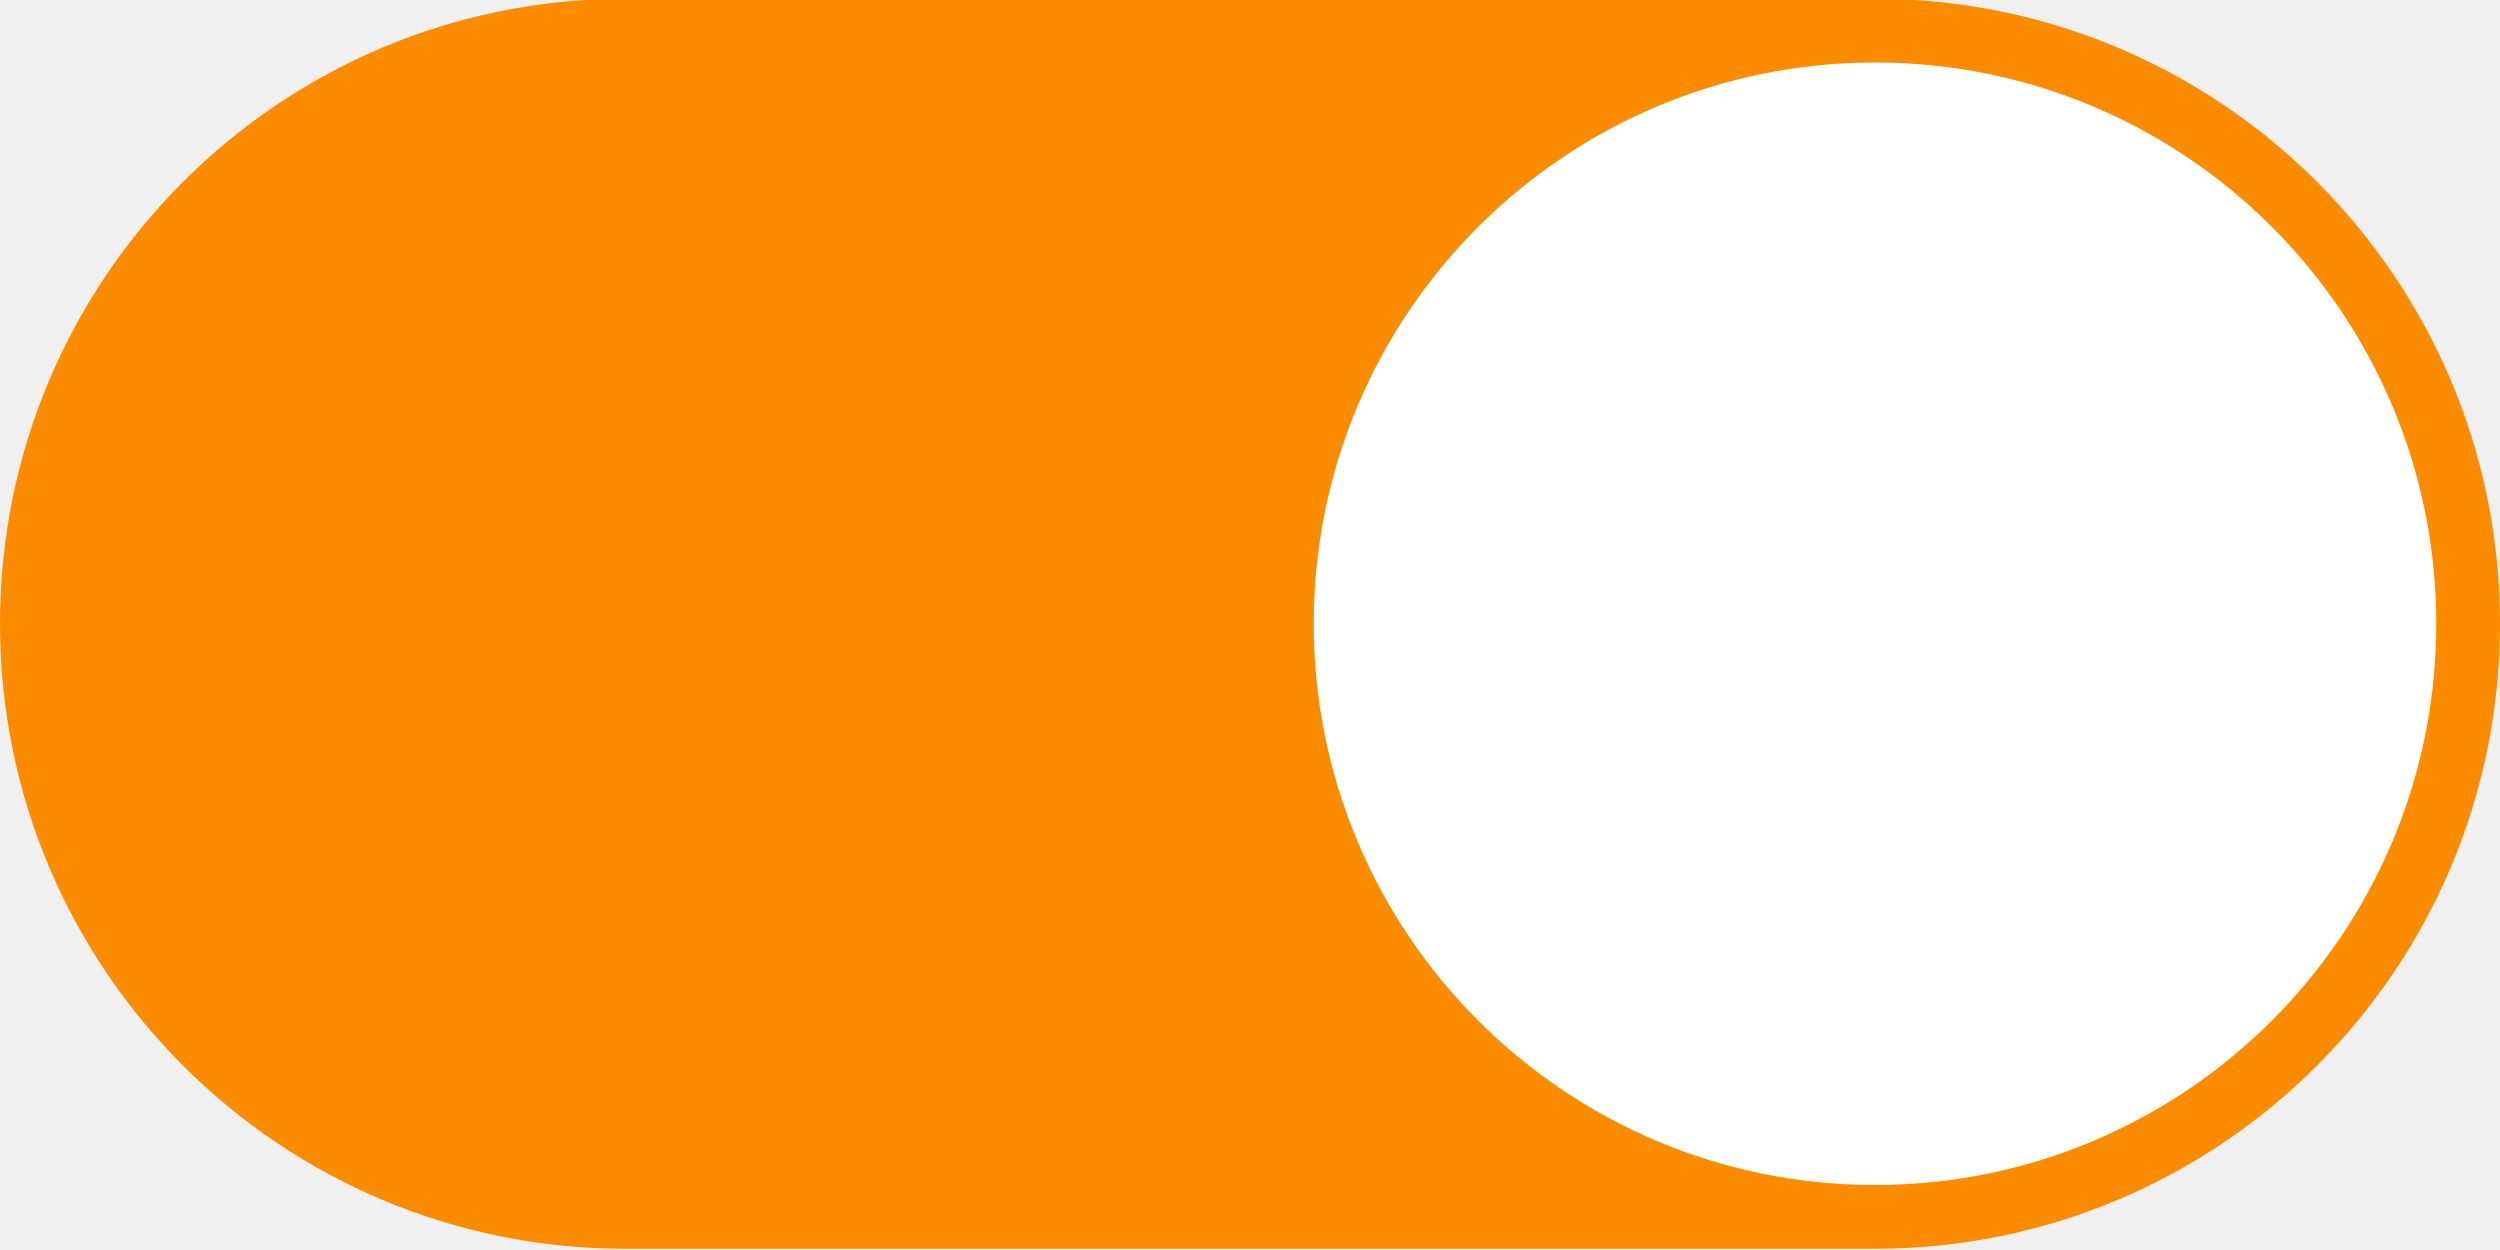
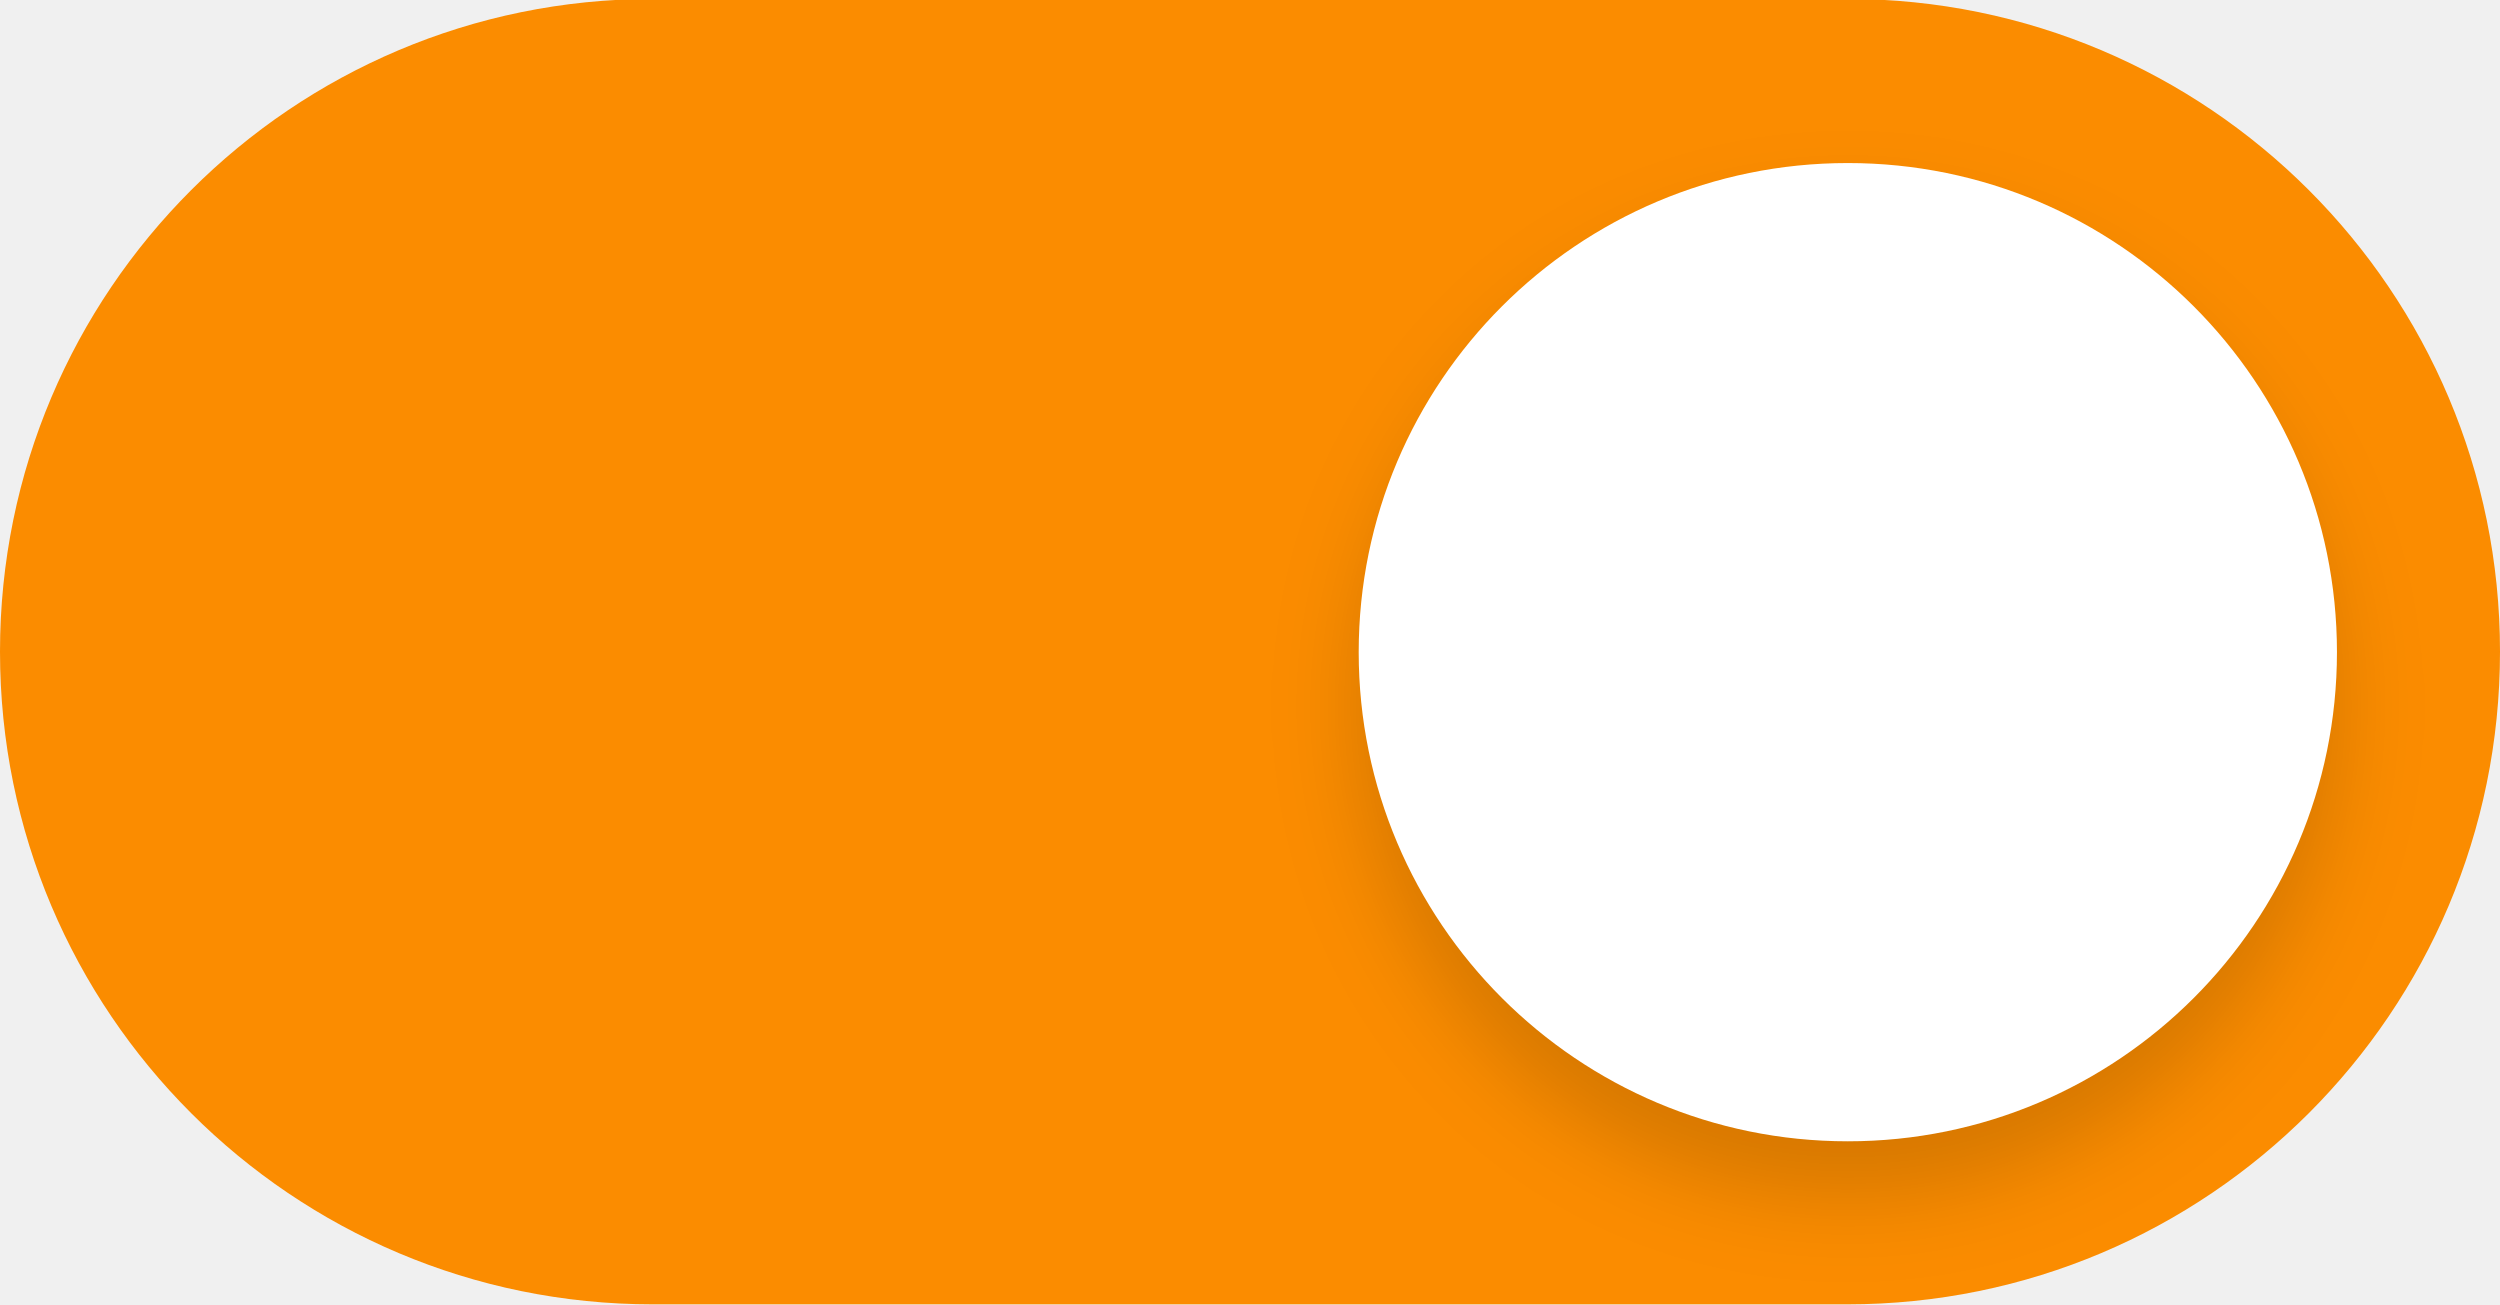
- <svg xmlns="http://www.w3.org/2000/svg" width="40" height="20" version="1.1">
-   <rect transform="scale(-1,1)" x="-40" y="-.02" width="40" height="20" rx="10" ry="10" fill="#FB8C00" stroke-width="0" style="paint-order:stroke fill markers" />
-   <circle cx="30" cy="9.98" r="8.98" fill="#ffffff" stroke-width="0" style="paint-order:stroke fill markers" />
+ <svg xmlns="http://www.w3.org/2000/svg" width="46" height="24" version="1.1" id="svg160">
+   <defs id="defs164">
+     <filter style="color-interpolation-filters:sRGB" id="filter898" x="-0.108" y="-0.108" width="1.216" height="1.216">
+       <feGaussianBlur stdDeviation="0.81" id="feGaussianBlur900" />
+     </filter>
+   </defs>
+   <rect x="0" y="-0.02" width="46" height="24.02" rx="12.01" ry="12.01" fill="#F57C00" stroke-width="0" style="paint-order:stroke fill markers;fill:#FB8C00;fill-opacity:1" id="rect2" />
+   <circle cx="34" cy="13" r="9" fill="#ffffff" stroke-width="0" style="opacity:0.15;fill:#000000;paint-order:stroke fill markers;filter:url(#filter898)" id="circle342" />
+   <circle cx="34" cy="12" r="9" fill="#ffffff" stroke-width="0" style="paint-order:stroke fill markers" id="circle4" />
</svg>
